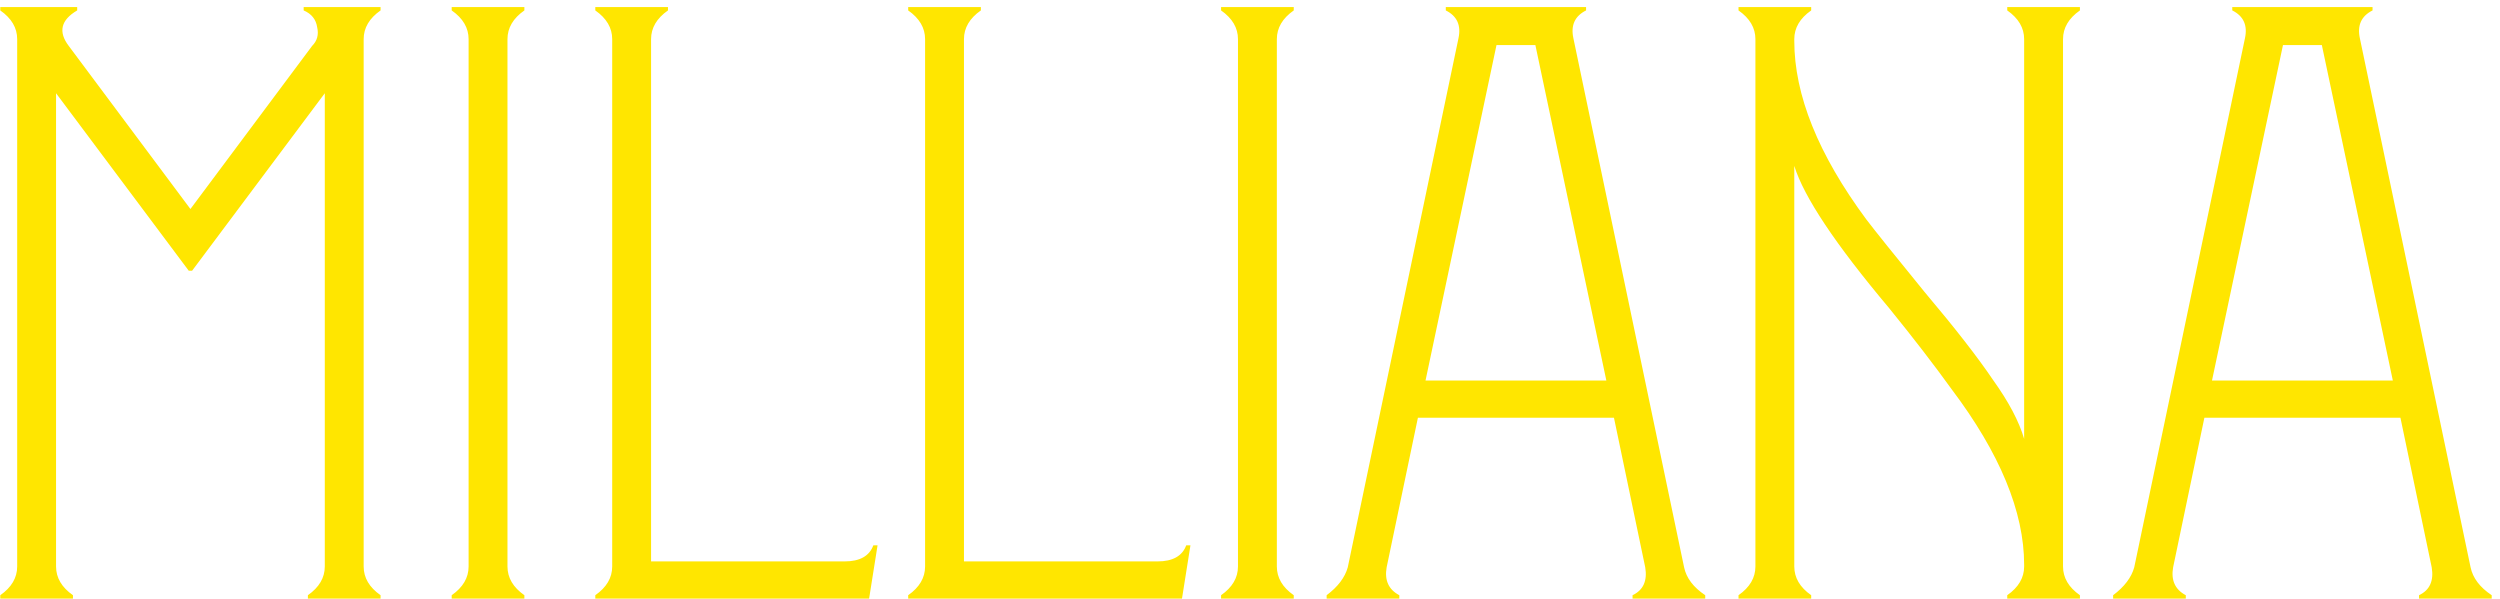
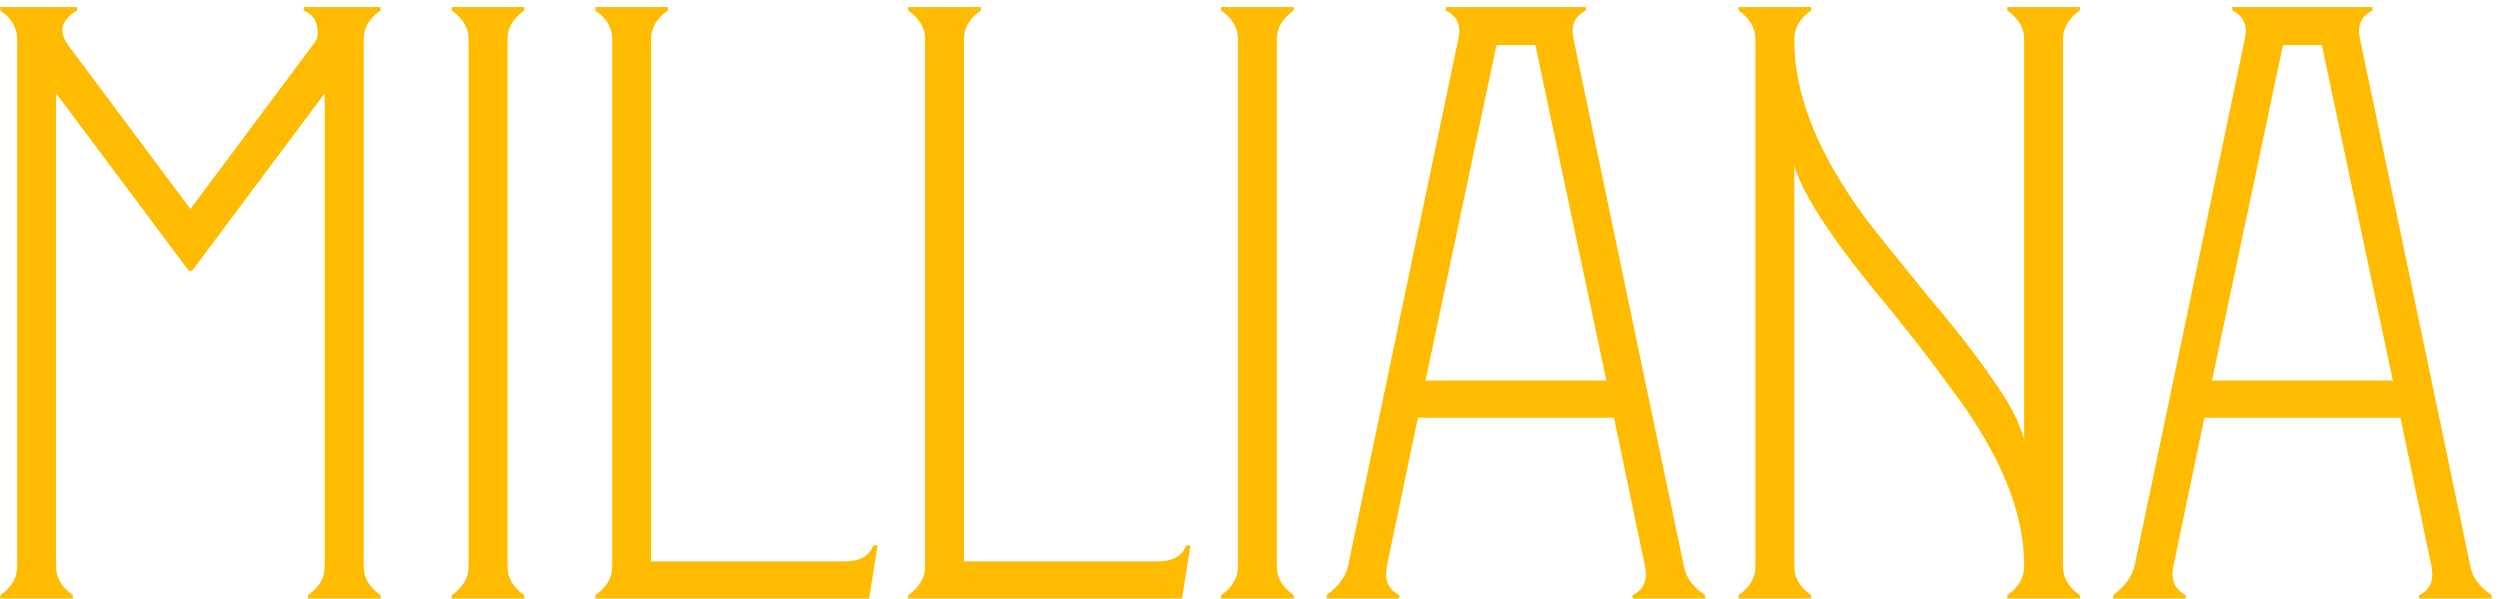
<svg xmlns="http://www.w3.org/2000/svg" width="284" height="68" viewBox="0 0 284 68" fill="none">
-   <path d="M43.232 0.8V1.184C41.952 2.08 41.312 3.168 41.312 4.448V64.352C41.312 65.632 41.952 66.72 43.232 67.616V68H34.976V67.616C36.256 66.72 36.896 65.632 36.896 64.352V10.592L21.824 30.752H21.44L6.368 10.592V64.352C6.368 65.632 7.008 66.72 8.288 67.616V68H0.032V67.616C1.312 66.72 1.952 65.632 1.952 64.352V4.448C1.952 3.168 1.312 2.08 0.032 1.184V0.8H8.768V1.184C6.912 2.272 6.592 3.616 7.808 5.216L21.632 23.744L35.456 5.216C36.032 4.64 36.224 3.936 36.032 3.104C35.904 2.208 35.392 1.568 34.496 1.184V0.8H43.232ZM59.569 68H51.313V67.616C52.593 66.72 53.233 65.632 53.233 64.352V4.448C53.233 3.168 52.593 2.08 51.313 1.184V0.8H59.569V1.184C58.289 2.08 57.649 3.168 57.649 4.448V64.352C57.649 65.632 58.289 66.72 59.569 67.616V68ZM98.73 68H67.626V67.616C68.906 66.72 69.546 65.632 69.546 64.352V4.448C69.546 3.168 68.906 2.08 67.626 1.184V0.8H75.882V1.184C74.602 2.08 73.962 3.168 73.962 4.448V63.776H95.946C97.674 63.776 98.762 63.168 99.21 61.952H99.69L98.73 68ZM134.274 68H103.17V67.616C104.45 66.72 105.09 65.632 105.09 64.352V4.448C105.09 3.168 104.45 2.08 103.17 1.184V0.8H111.426V1.184C110.146 2.08 109.506 3.168 109.506 4.448V63.776H131.49C133.218 63.776 134.306 63.168 134.754 61.952H135.234L134.274 68ZM146.97 68H138.714V67.616C139.994 66.72 140.634 65.632 140.634 64.352V4.448C140.634 3.168 139.994 2.08 138.714 1.184V0.8H146.97V1.184C145.69 2.08 145.05 3.168 145.05 4.448V64.352C145.05 65.632 145.69 66.72 146.97 67.616V68ZM178.738 4.352L191.314 64.448C191.57 65.664 192.37 66.72 193.714 67.616V68H185.458V67.616C186.674 67.04 187.154 65.984 186.898 64.448L183.346 47.456H161.074L157.522 64.448C157.266 65.92 157.746 66.976 158.962 67.616V68H150.706V67.616C151.986 66.656 152.786 65.6 153.106 64.448L165.682 4.352C166.002 2.88 165.522 1.824 164.242 1.184V0.8H180.178V1.184C178.898 1.824 178.418 2.88 178.738 4.352ZM170.002 5.12L161.938 43.232H182.482L174.418 5.12H170.002ZM236.279 0.8V1.184C234.999 2.08 234.359 3.168 234.359 4.448V64.352C234.359 65.632 234.999 66.72 236.279 67.616V68H228.023V67.616C229.303 66.72 229.943 65.632 229.943 64.352V64.16C229.943 58.144 227.191 51.488 221.687 44.192C219.703 41.44 217.335 38.368 214.583 34.976C208.503 27.744 204.919 22.368 203.831 18.848V64.352C203.831 65.632 204.471 66.72 205.751 67.616V68H197.495V67.616C198.775 66.72 199.415 65.632 199.415 64.352V4.448C199.415 3.168 198.775 2.08 197.495 1.184V0.8H205.751V1.184C204.471 2.08 203.831 3.168 203.831 4.448V4.64C203.831 10.784 206.551 17.536 211.991 24.896C213.015 26.24 215.223 28.992 218.615 33.152C222.071 37.248 224.663 40.576 226.391 43.136C228.183 45.632 229.367 47.872 229.943 49.856V4.448C229.943 3.168 229.303 2.08 228.023 1.184V0.8H236.279ZM268.082 4.352L280.658 64.448C280.914 65.664 281.714 66.72 283.058 67.616V68H274.802V67.616C276.018 67.04 276.498 65.984 276.242 64.448L272.69 47.456H250.418L246.866 64.448C246.61 65.92 247.09 66.976 248.306 67.616V68H240.05V67.616C241.33 66.656 242.13 65.6 242.45 64.448L255.026 4.352C255.346 2.88 254.866 1.824 253.586 1.184V0.8H269.522V1.184C268.242 1.824 267.762 2.88 268.082 4.352ZM259.346 5.12L251.282 43.232H271.826L263.762 5.12H259.346Z" fill="#FFE600" />
+   <path d="M43.232 0.8V1.184C41.952 2.08 41.312 3.168 41.312 4.448V64.352C41.312 65.632 41.952 66.72 43.232 67.616V68H34.976V67.616C36.256 66.72 36.896 65.632 36.896 64.352V10.592L21.824 30.752H21.44L6.368 10.592V64.352C6.368 65.632 7.008 66.72 8.288 67.616V68H0.032V67.616C1.312 66.72 1.952 65.632 1.952 64.352V4.448C1.952 3.168 1.312 2.08 0.032 1.184V0.8H8.768V1.184C6.912 2.272 6.592 3.616 7.808 5.216L21.632 23.744L35.456 5.216C36.032 4.64 36.224 3.936 36.032 3.104C35.904 2.208 35.392 1.568 34.496 1.184V0.8H43.232ZM59.569 68H51.313V67.616C52.593 66.72 53.233 65.632 53.233 64.352V4.448C53.233 3.168 52.593 2.08 51.313 1.184V0.8H59.569V1.184C58.289 2.08 57.649 3.168 57.649 4.448V64.352C57.649 65.632 58.289 66.72 59.569 67.616V68ZM98.73 68H67.626V67.616C68.906 66.72 69.546 65.632 69.546 64.352V4.448C69.546 3.168 68.906 2.08 67.626 1.184V0.8H75.882V1.184C74.602 2.08 73.962 3.168 73.962 4.448V63.776H95.946C97.674 63.776 98.762 63.168 99.21 61.952H99.69L98.73 68ZM134.274 68H103.17V67.616C104.45 66.72 105.09 65.632 105.09 64.352V4.448C105.09 3.168 104.45 2.08 103.17 1.184V0.8H111.426V1.184C110.146 2.08 109.506 3.168 109.506 4.448V63.776H131.49C133.218 63.776 134.306 63.168 134.754 61.952H135.234L134.274 68ZM146.97 68H138.714V67.616C139.994 66.72 140.634 65.632 140.634 64.352V4.448C140.634 3.168 139.994 2.08 138.714 1.184V0.8H146.97V1.184C145.69 2.08 145.05 3.168 145.05 4.448V64.352C145.05 65.632 145.69 66.72 146.97 67.616V68ZM178.738 4.352L191.314 64.448C191.57 65.664 192.37 66.72 193.714 67.616V68H185.458V67.616C186.674 67.04 187.154 65.984 186.898 64.448L183.346 47.456H161.074L157.522 64.448C157.266 65.92 157.746 66.976 158.962 67.616V68H150.706V67.616C151.986 66.656 152.786 65.6 153.106 64.448L165.682 4.352C166.002 2.88 165.522 1.824 164.242 1.184V0.8H180.178V1.184C178.898 1.824 178.418 2.88 178.738 4.352ZM170.002 5.12L161.938 43.232H182.482L174.418 5.12H170.002ZM236.279 0.8V1.184C234.999 2.08 234.359 3.168 234.359 4.448V64.352C234.359 65.632 234.999 66.72 236.279 67.616V68H228.023V67.616C229.303 66.72 229.943 65.632 229.943 64.352V64.16C229.943 58.144 227.191 51.488 221.687 44.192C219.703 41.44 217.335 38.368 214.583 34.976C208.503 27.744 204.919 22.368 203.831 18.848V64.352C203.831 65.632 204.471 66.72 205.751 67.616V68H197.495V67.616C198.775 66.72 199.415 65.632 199.415 64.352V4.448C199.415 3.168 198.775 2.08 197.495 1.184V0.8H205.751V1.184C204.471 2.08 203.831 3.168 203.831 4.448V4.64C203.831 10.784 206.551 17.536 211.991 24.896C213.015 26.24 215.223 28.992 218.615 33.152C222.071 37.248 224.663 40.576 226.391 43.136C228.183 45.632 229.367 47.872 229.943 49.856V4.448C229.943 3.168 229.303 2.08 228.023 1.184V0.8H236.279ZM268.082 4.352L280.658 64.448C280.914 65.664 281.714 66.72 283.058 67.616V68H274.802V67.616C276.018 67.04 276.498 65.984 276.242 64.448L272.69 47.456H250.418L246.866 64.448C246.61 65.92 247.09 66.976 248.306 67.616V68H240.05V67.616C241.33 66.656 242.13 65.6 242.45 64.448L255.026 4.352C255.346 2.88 254.866 1.824 253.586 1.184V0.8H269.522V1.184C268.242 1.824 267.762 2.88 268.082 4.352ZM259.346 5.12L251.282 43.232H271.826L263.762 5.12H259.346Z" fill="#ffbb00" />
</svg>
